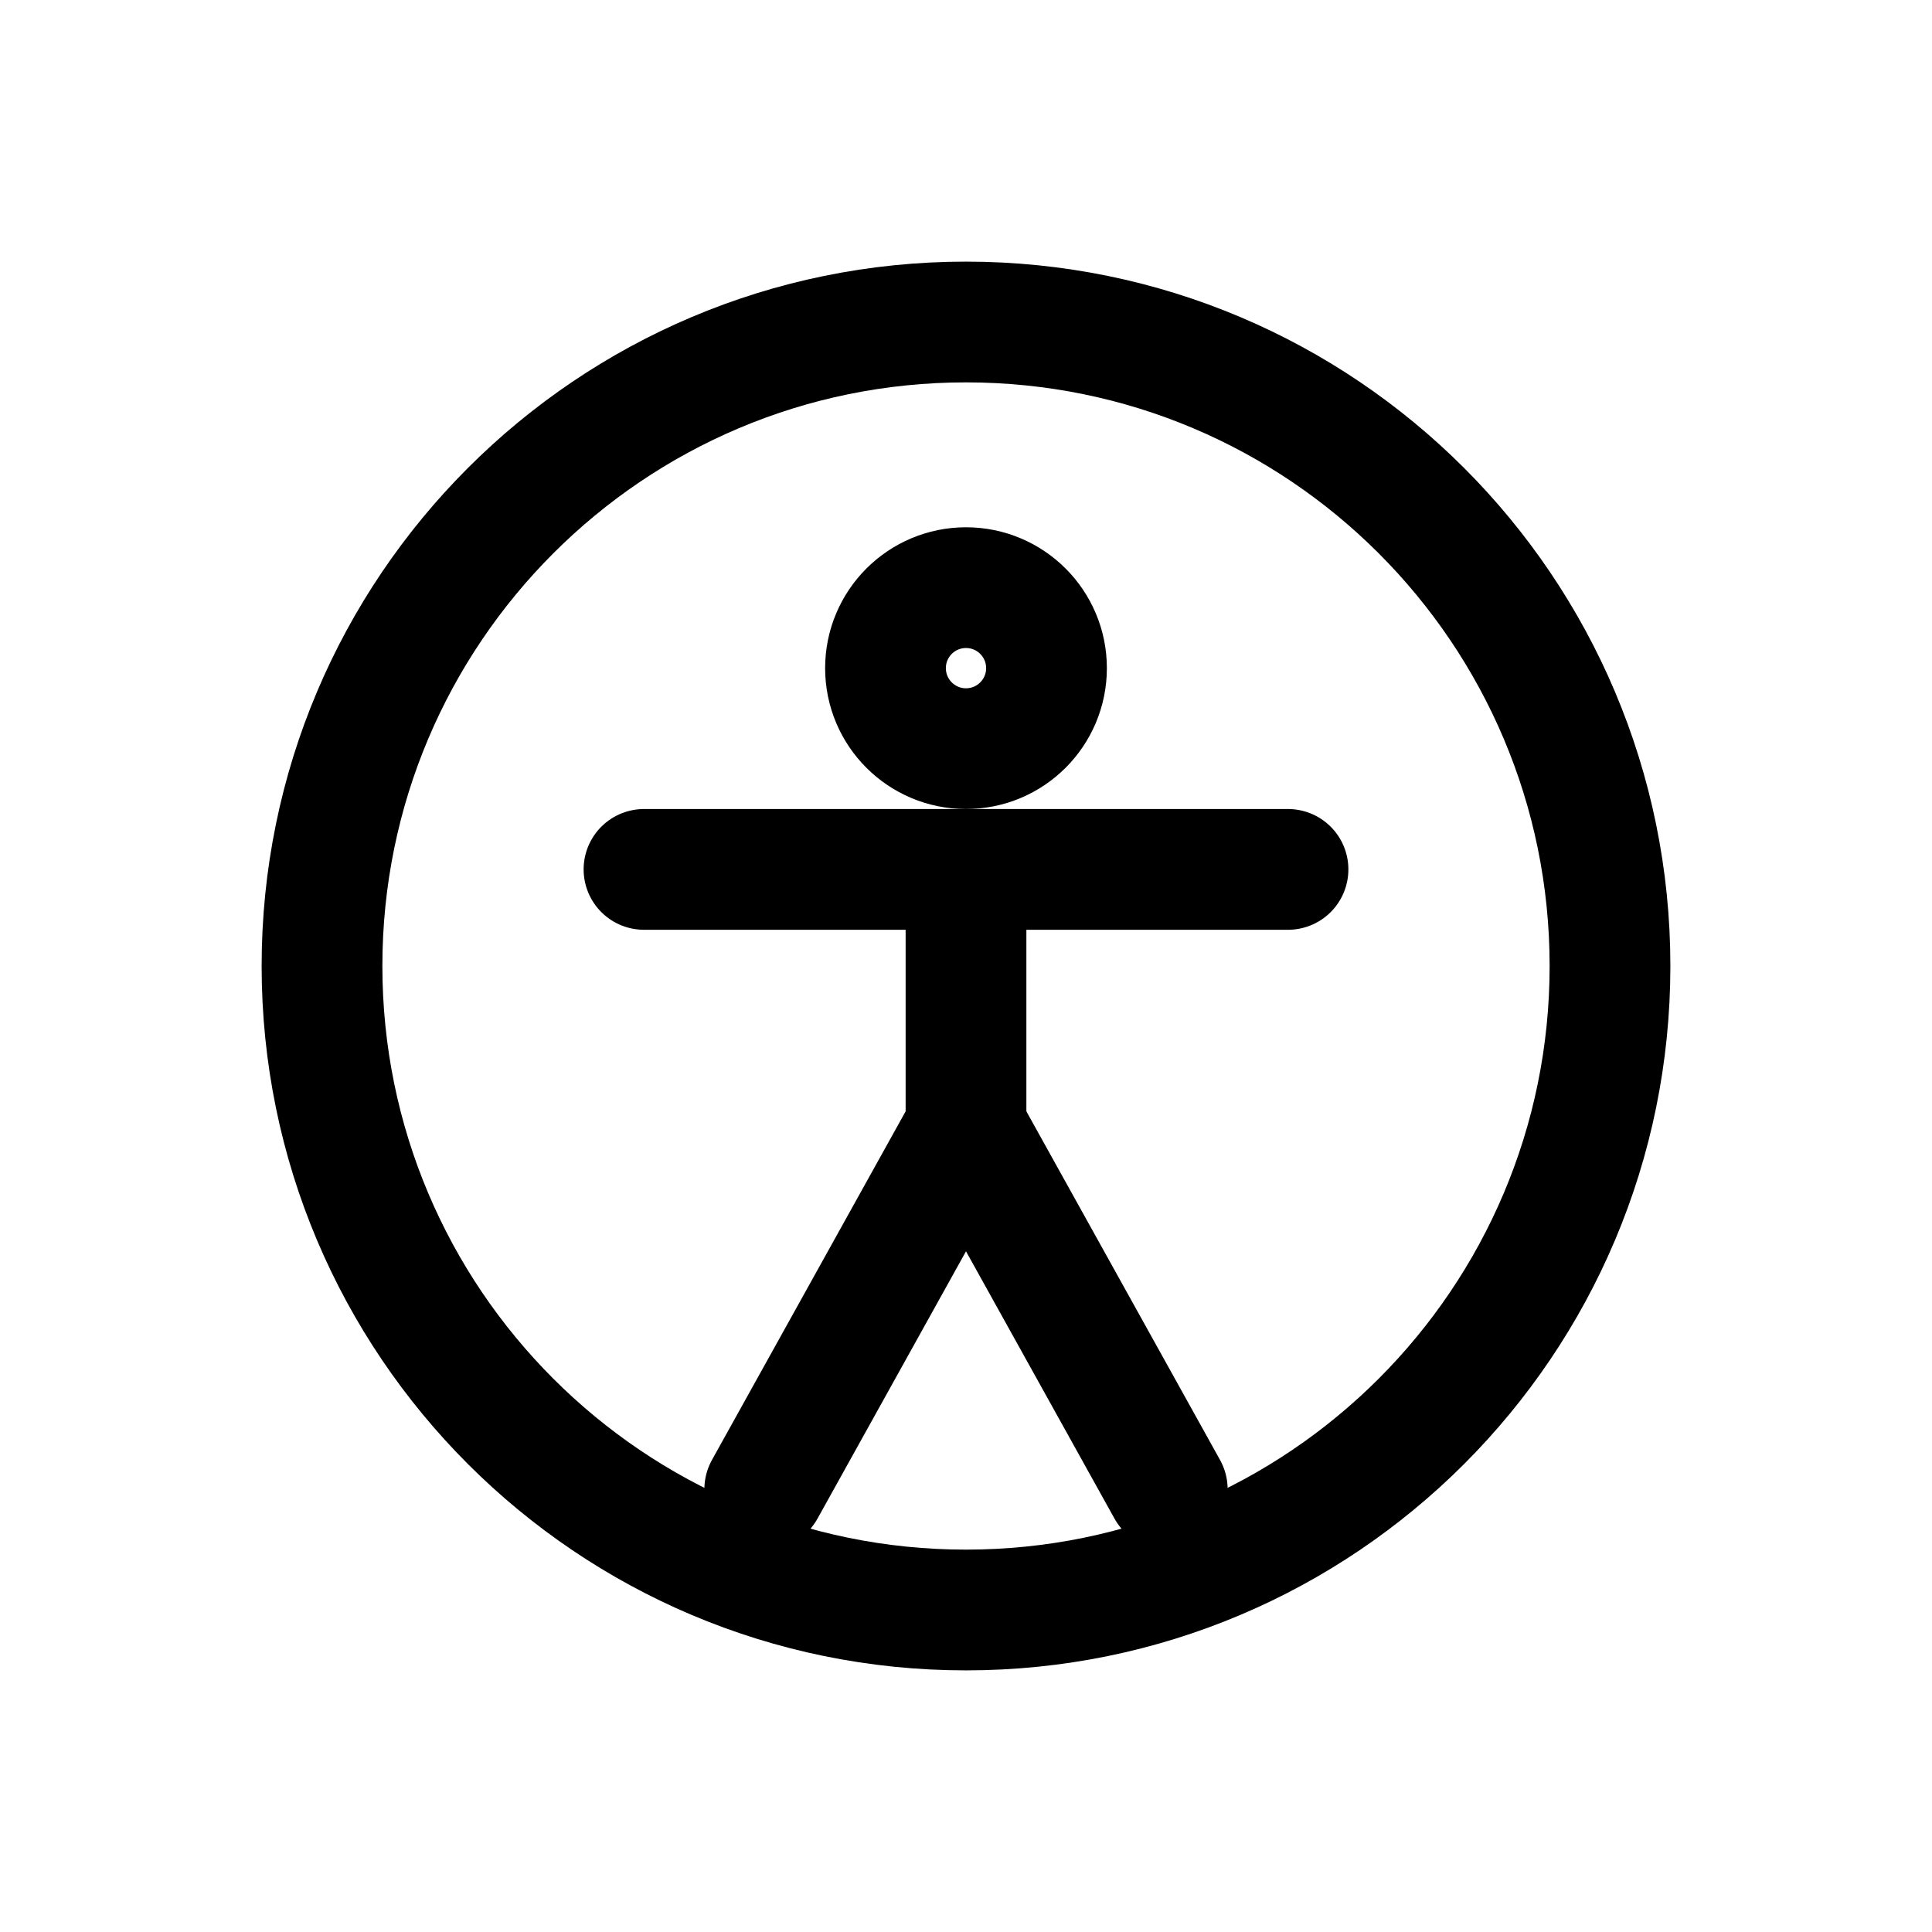
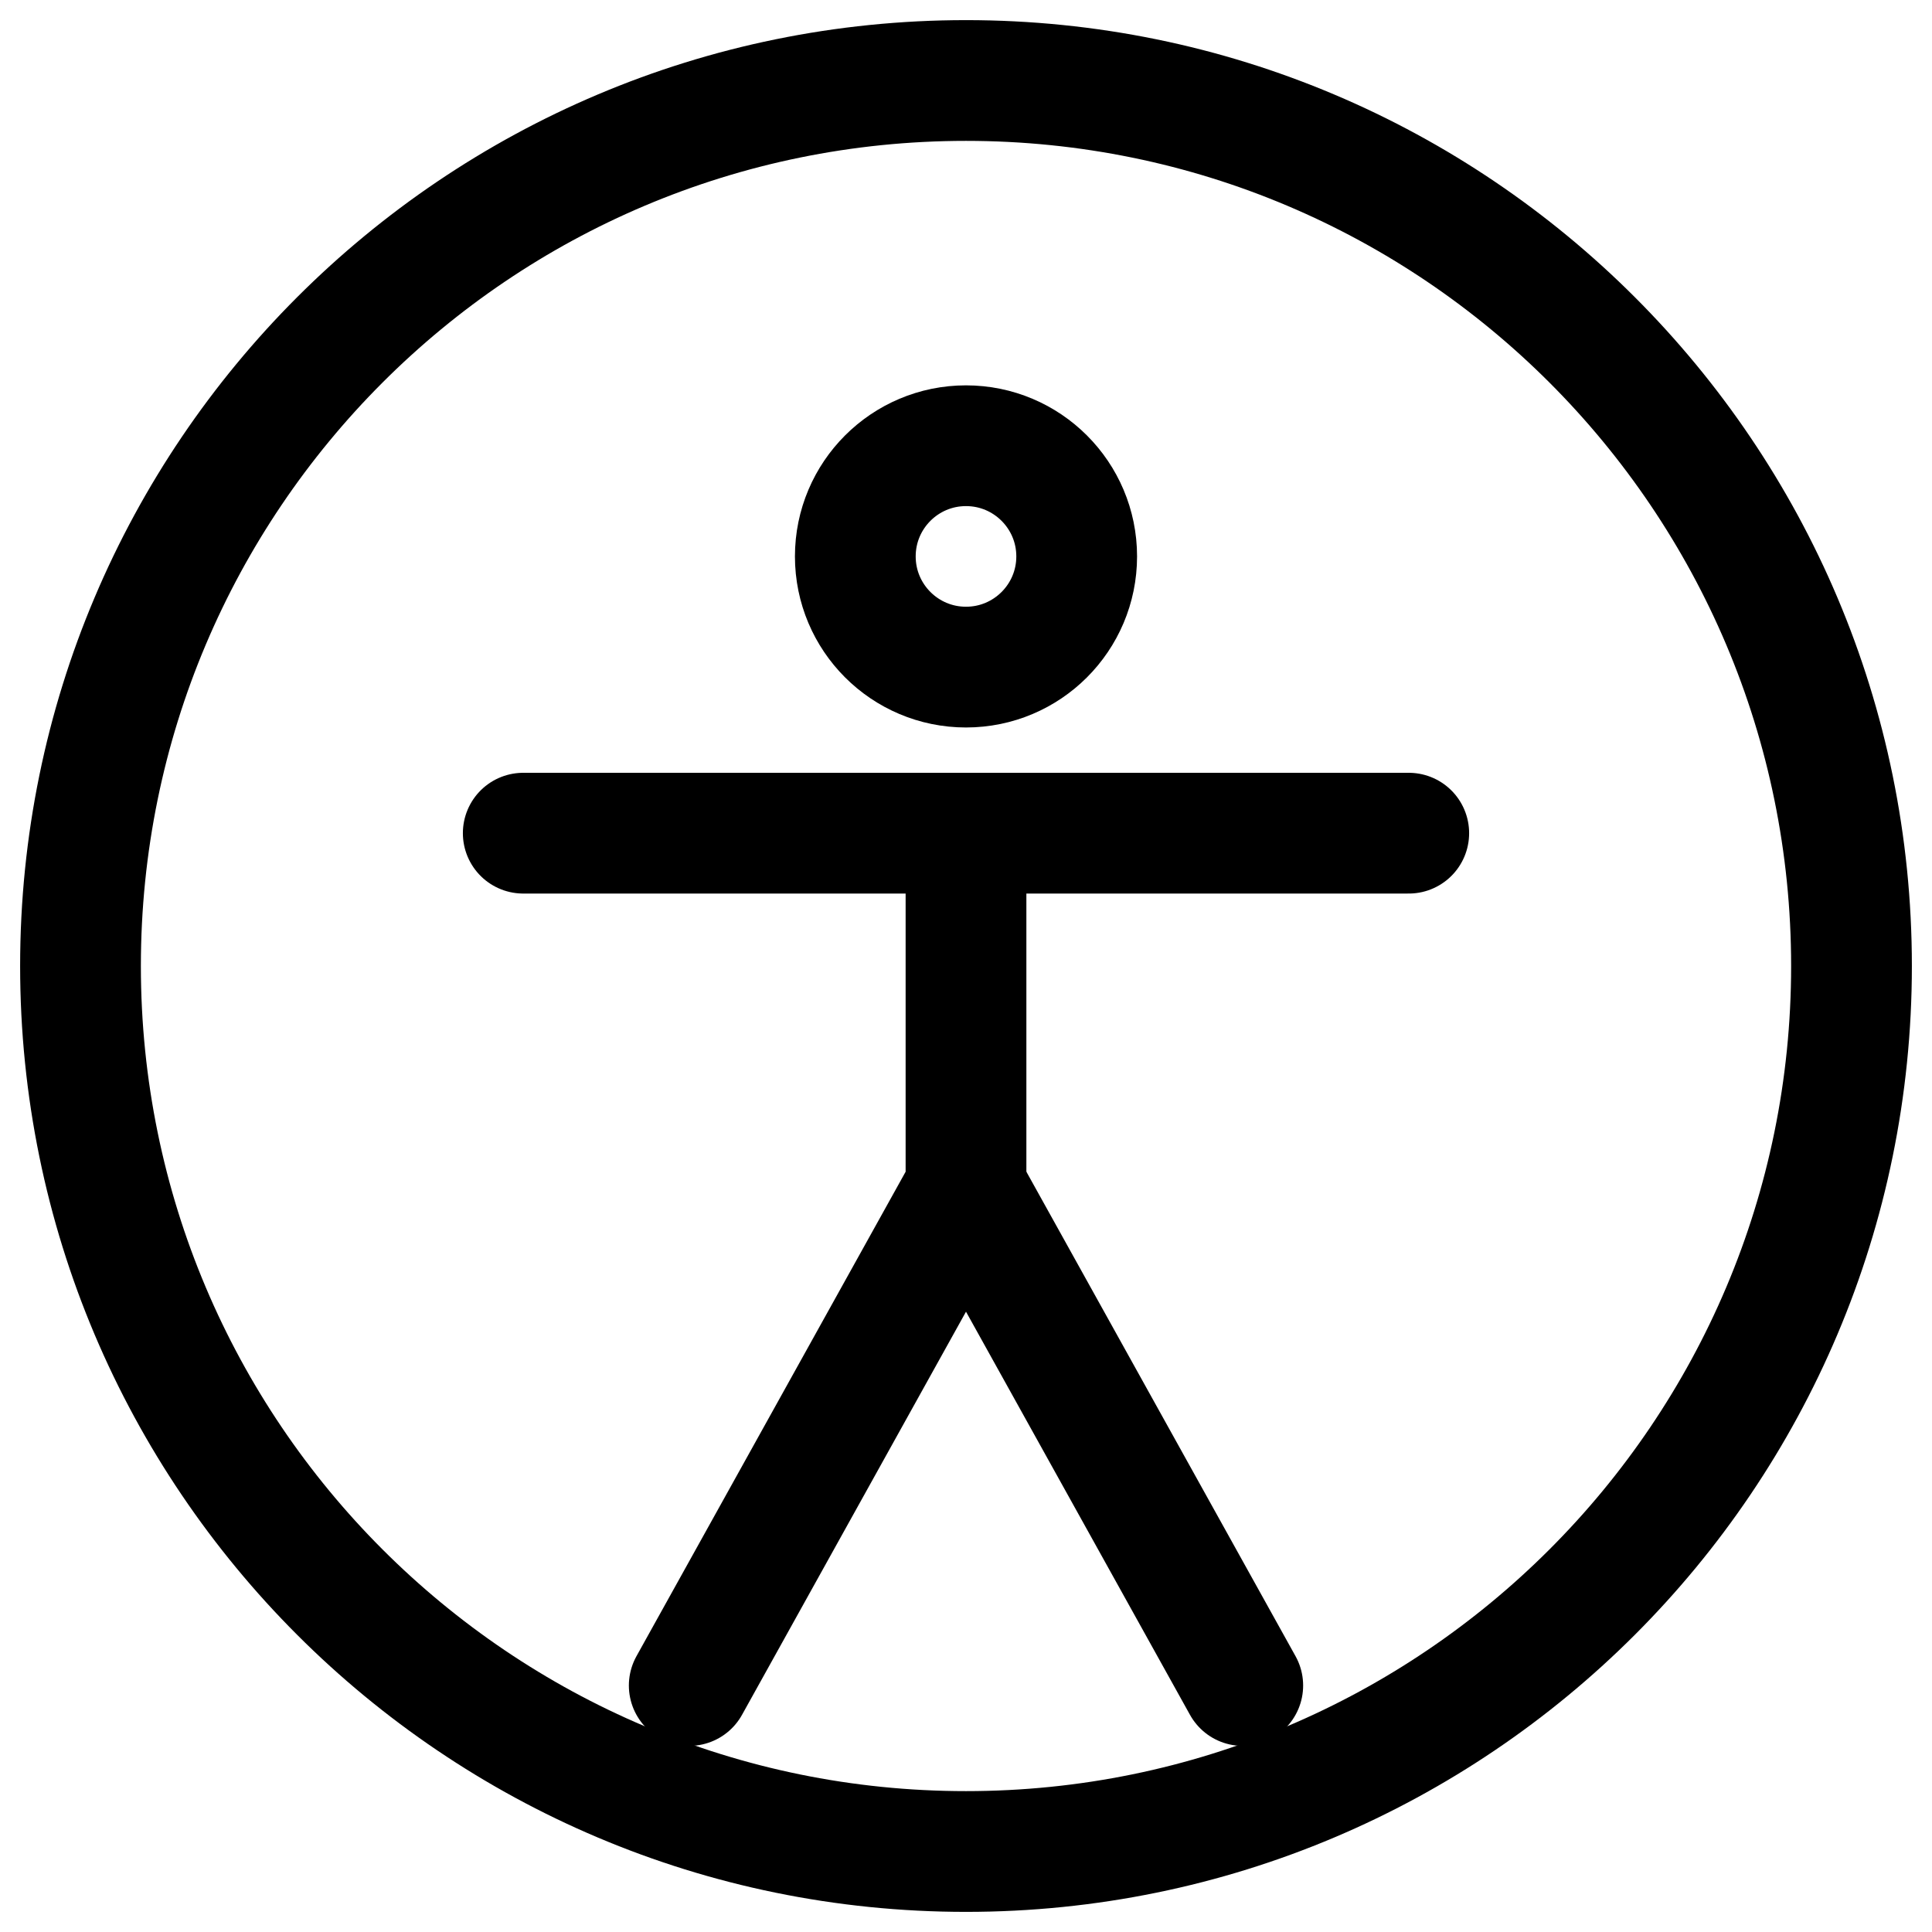
<svg xmlns="http://www.w3.org/2000/svg" viewBox="0 0 24 24" aria-hidden="true" focusable="false">
-   <path fill="none" stroke="currentColor" stroke-width="1.5" stroke-linecap="round" stroke-linejoin="round" d="M4 12 A8 8 0 1 0 20 12 A8 8 0 1 0 4 12" />
-   <path fill="none" stroke="currentColor" stroke-width="1.5" stroke-linecap="round" stroke-linejoin="round" d="M11 8.3 A1 1 0 1 0 13 8.3 A1 1 0 1 0 11 8.3 Z" />
-   <path fill="none" stroke="currentColor" stroke-width="1.5" stroke-linecap="round" stroke-linejoin="round" d="M8 10.8 L16 10.8" />
-   <path fill="none" stroke="currentColor" stroke-width="1.5" stroke-linecap="round" stroke-linejoin="round" d="M12 10.8 L12 14 L9.5 18.5" />
-   <path fill="none" stroke="currentColor" stroke-width="1.5" stroke-linecap="round" stroke-linejoin="round" d="M12 14 L14.5 18.5" />
+   <path fill="none" stroke="currentColor" stroke-width="1.5" stroke-linecap="round" stroke-linejoin="round" d="M1 12 A11 11 0 1 0 23 12 A11 11 0 1 0 1 12" />
+   <path fill="none" stroke="currentColor" stroke-width="1.5" stroke-linecap="round" stroke-linejoin="round" d="M10.625 6.912 A1.375 1.375 0 1 0 13.375 6.912 A1.375 1.375 0 1 0 10.625 6.912" />
+   <path fill="none" stroke="currentColor" stroke-width="1.5" stroke-linecap="round" stroke-linejoin="round" d="M6.5 10.35 L17.5 10.35" />
+   <path fill="none" stroke="currentColor" stroke-width="1.5" stroke-linecap="round" stroke-linejoin="round" d="M12 10.35 L12 14.75 L8.562 20.938" />
+   <path fill="none" stroke="currentColor" stroke-width="1.5" stroke-linecap="round" stroke-linejoin="round" d="M12 14.75 L15.438 20.938" />
</svg>
